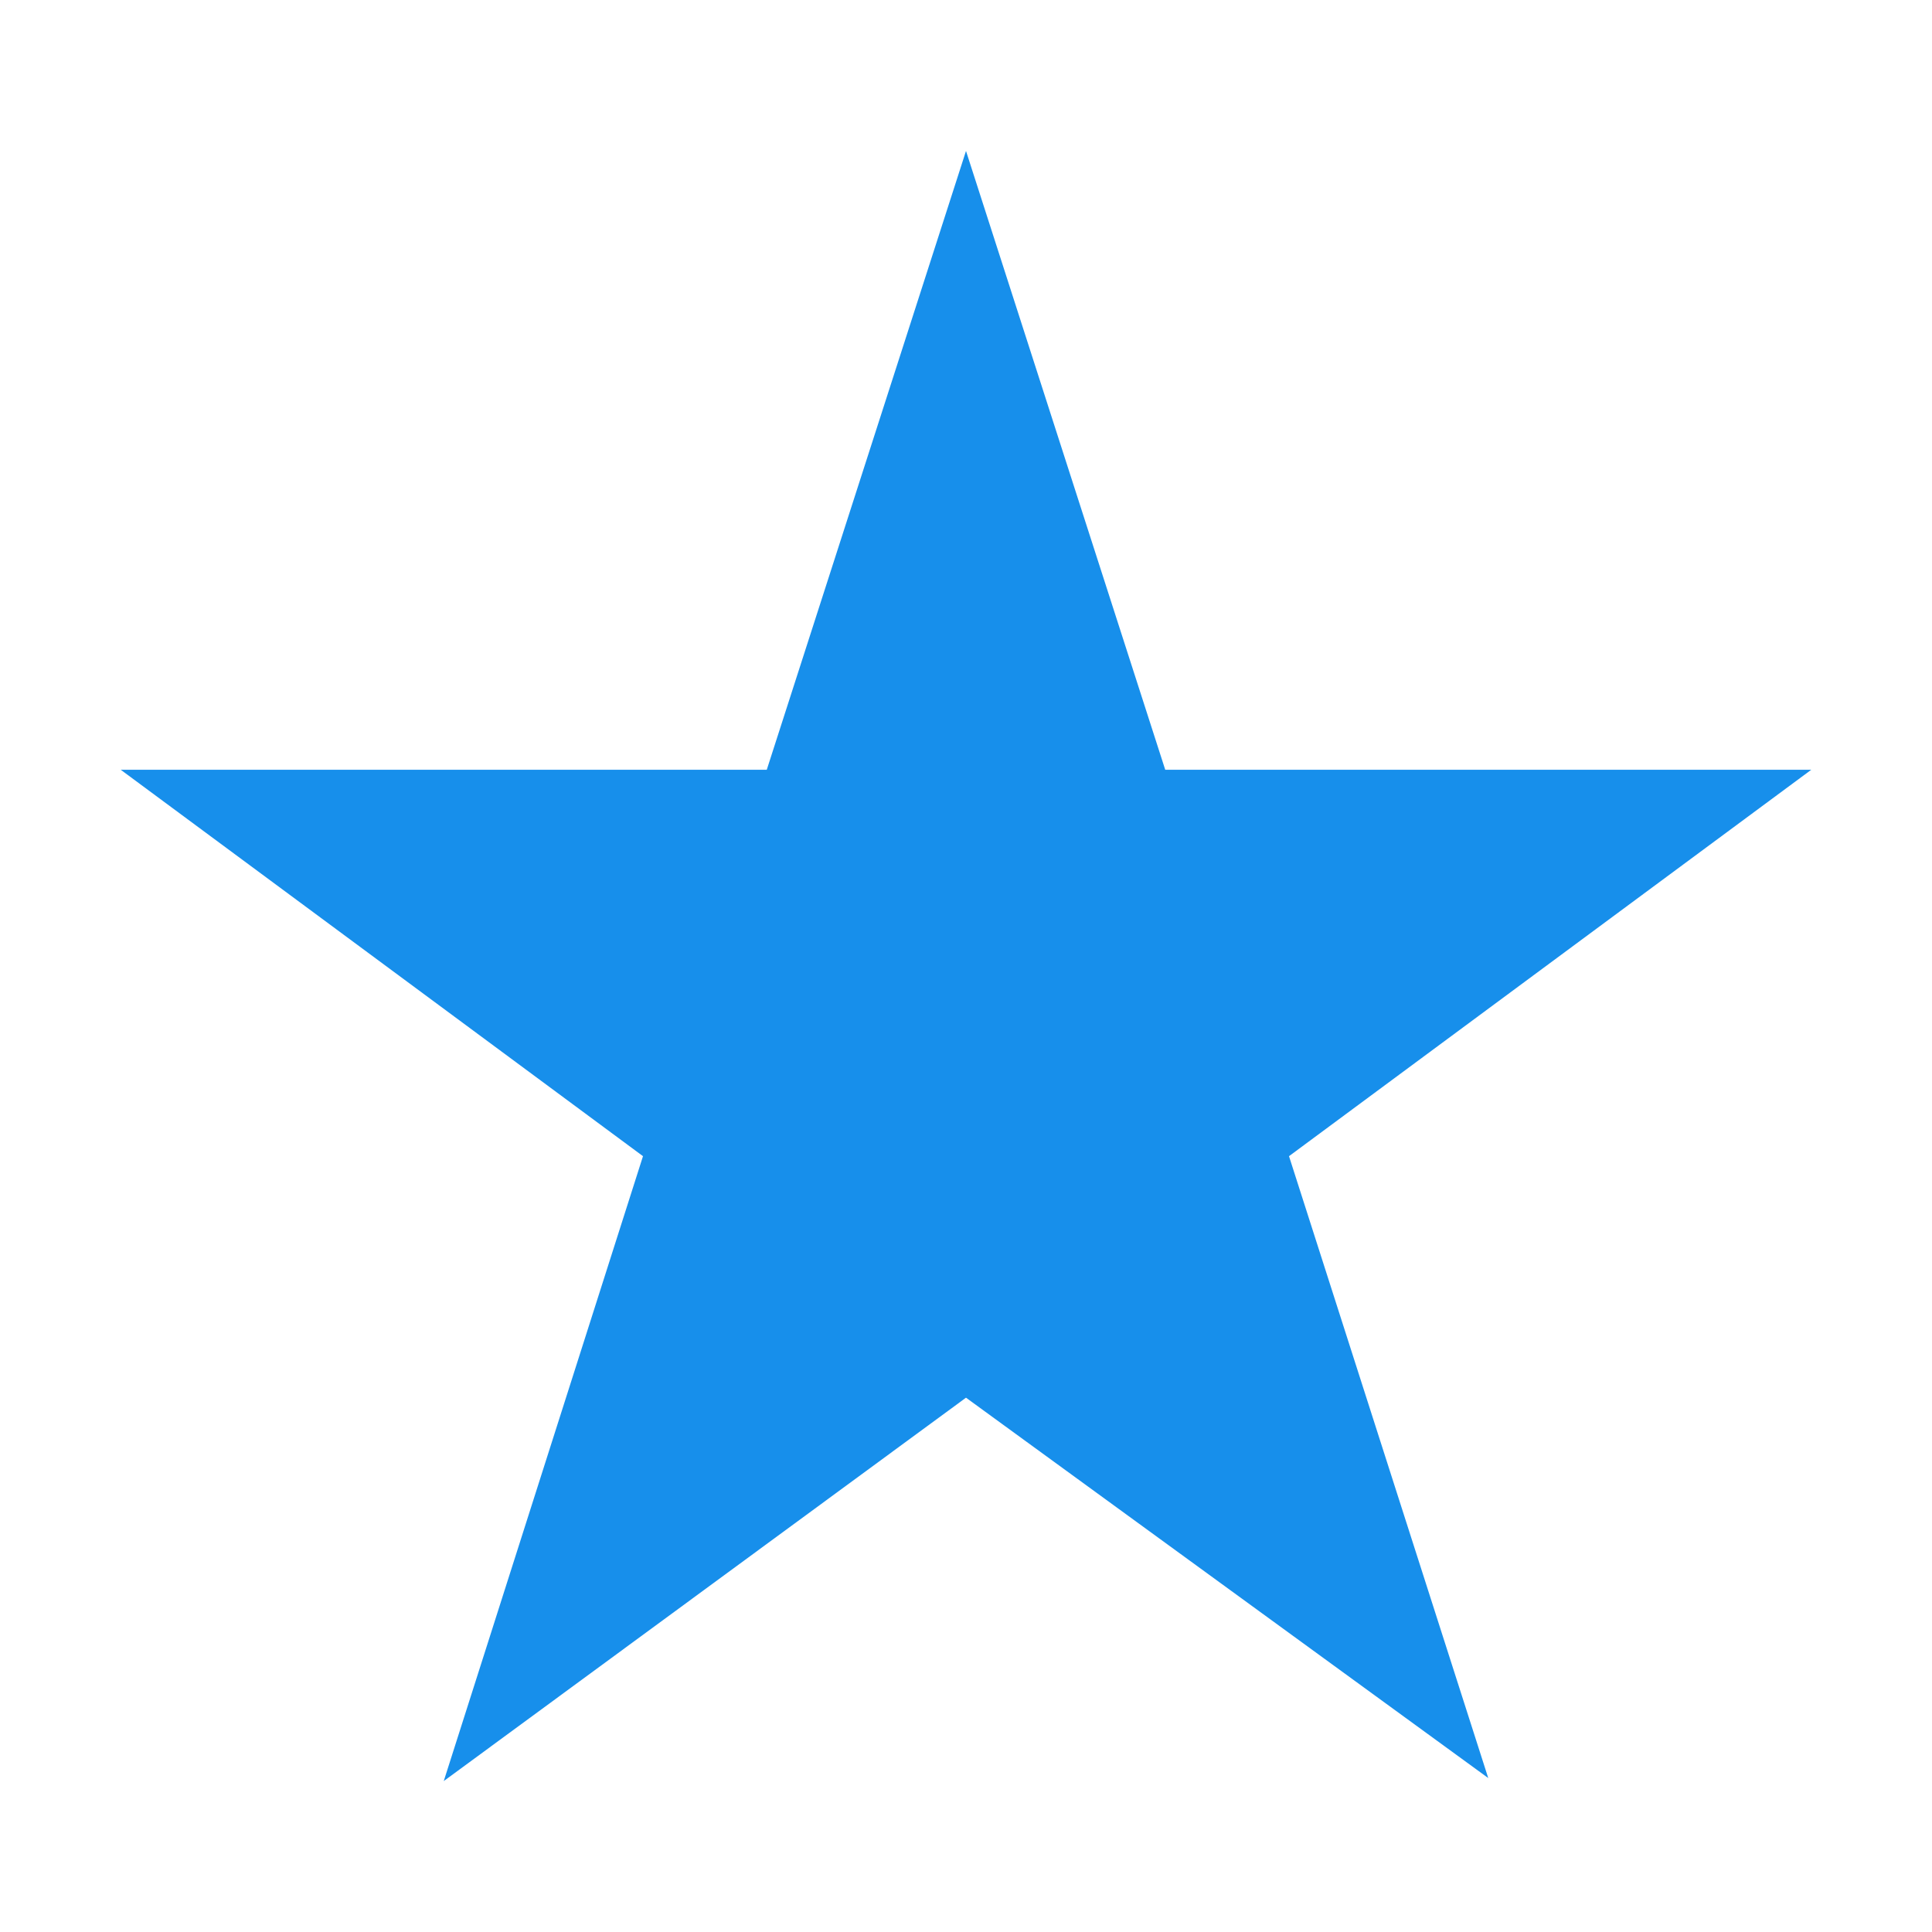
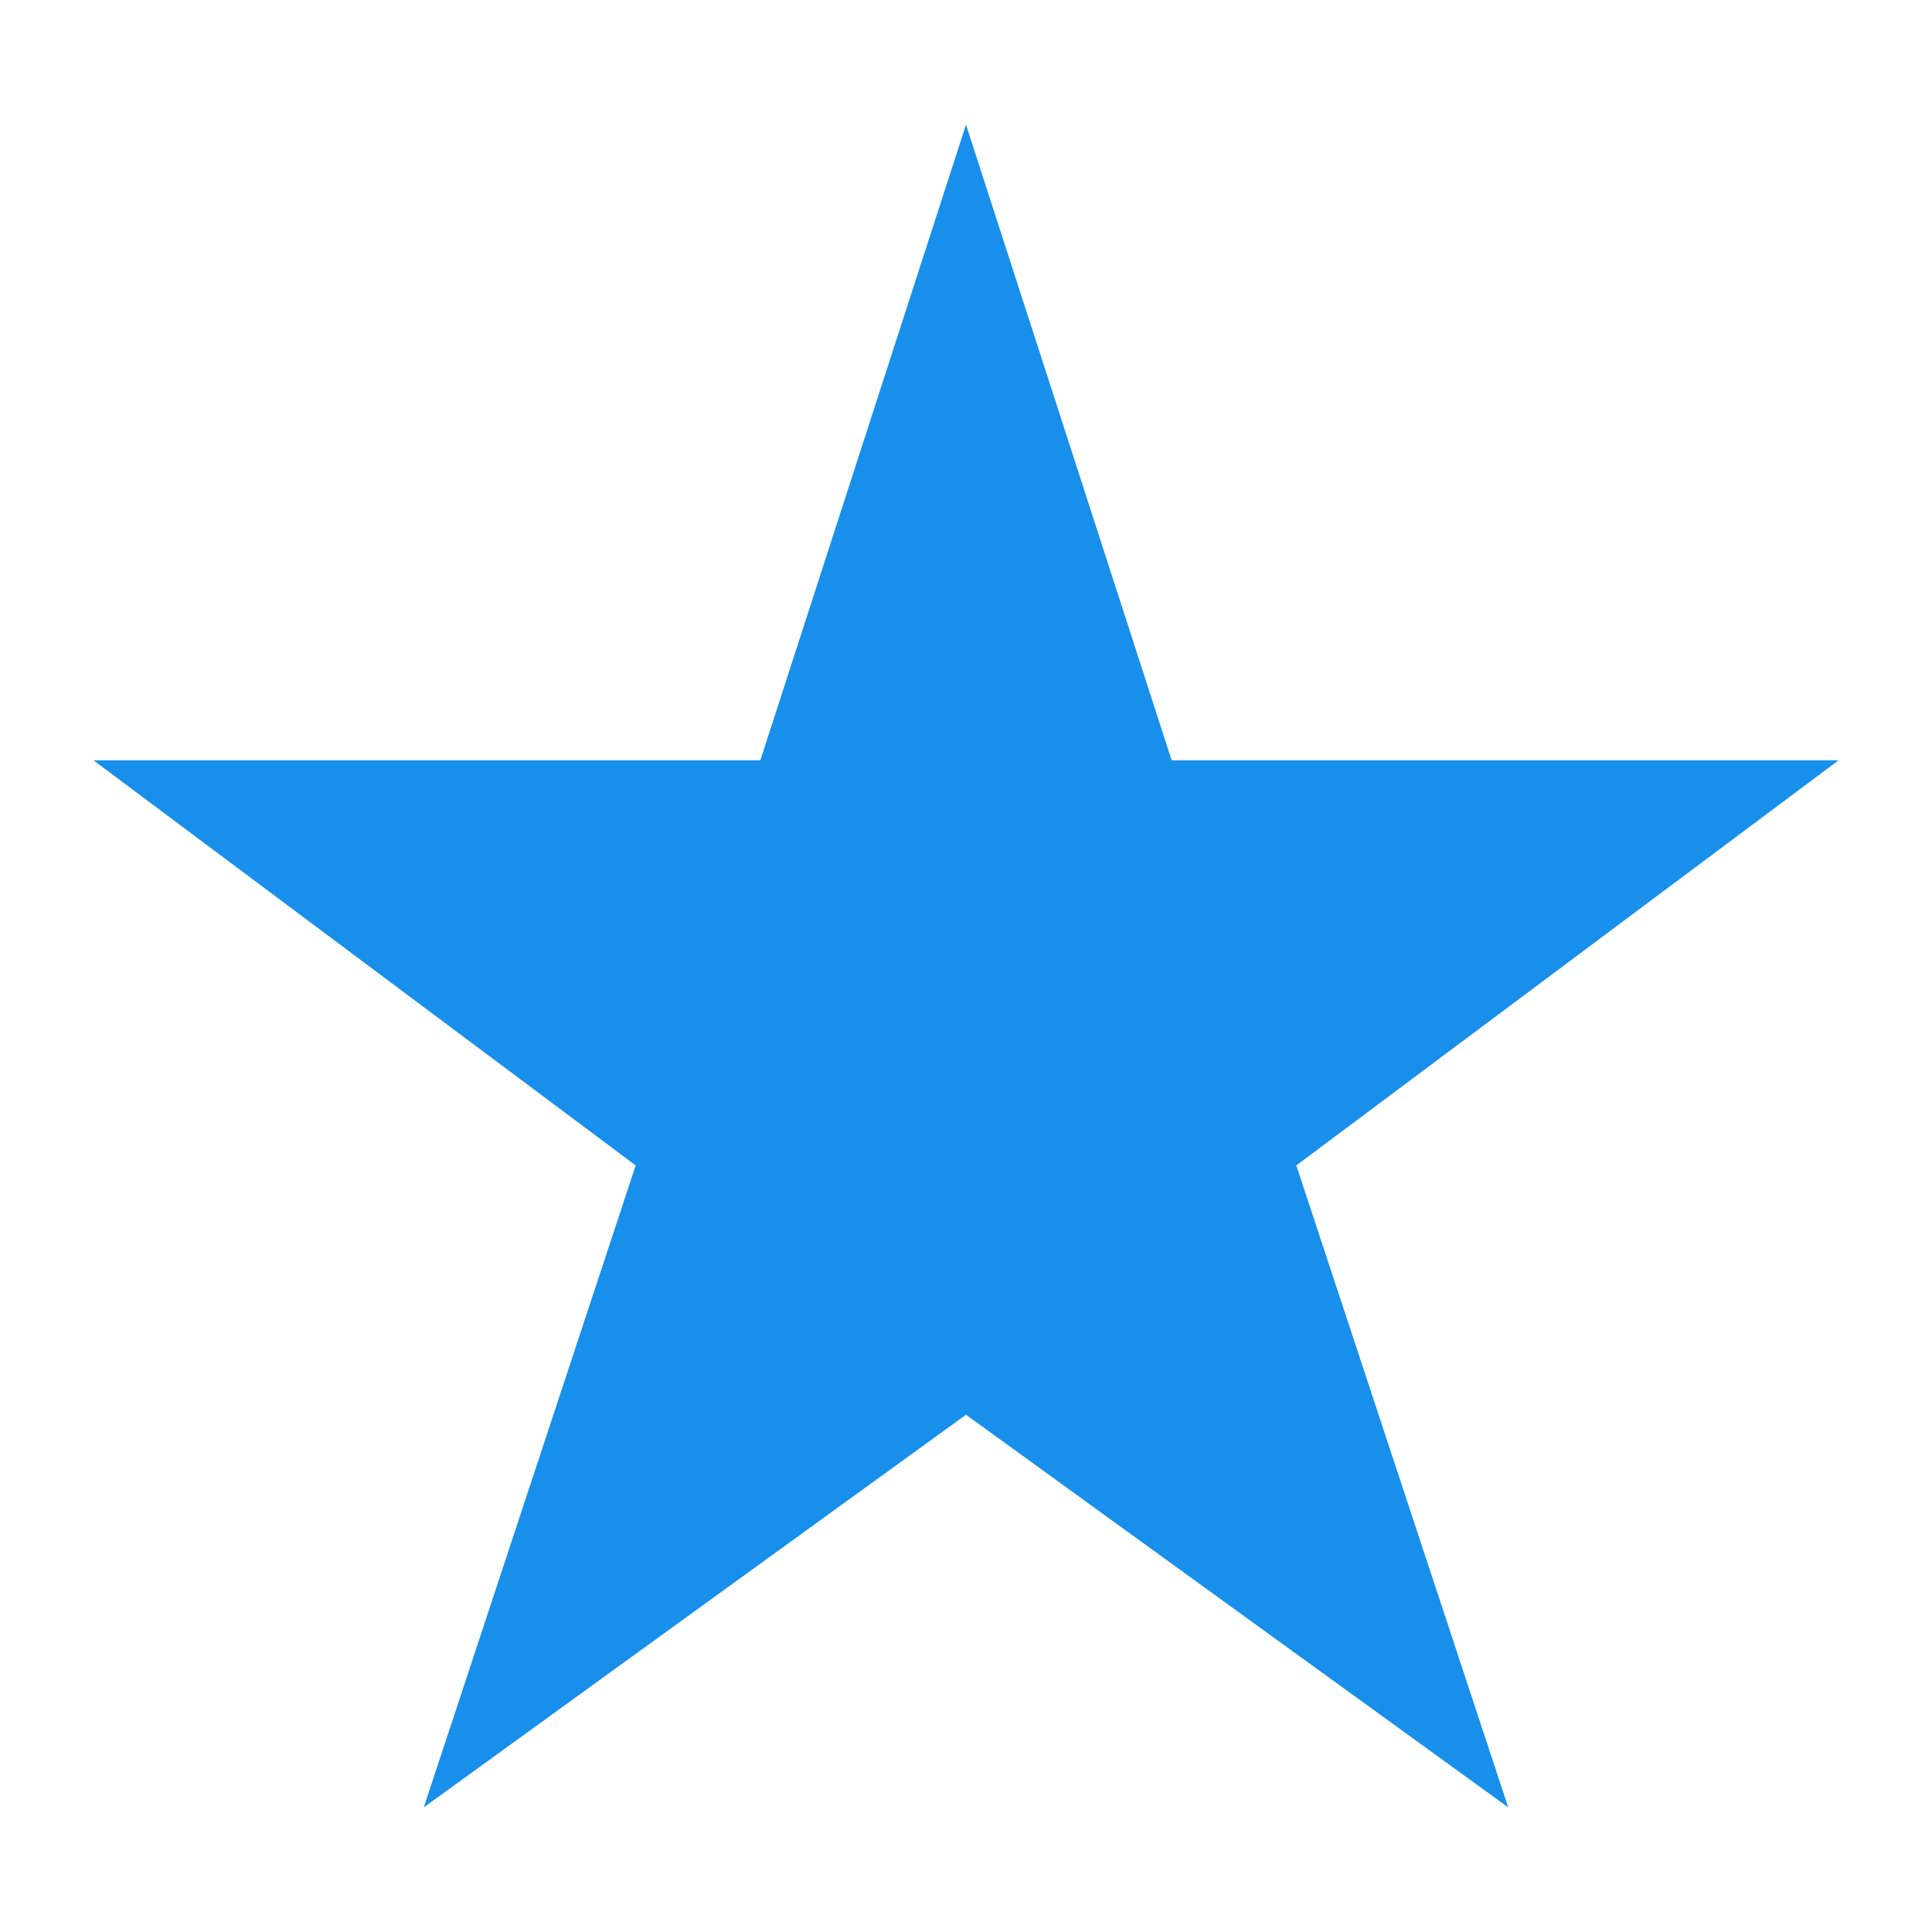
- <svg xmlns="http://www.w3.org/2000/svg" version="1.1" id="Layer_1" x="0px" y="0px" viewBox="0 0 64 64" enable-background="new 0 0 64 64" xml:space="preserve">
-   <polygon fill="#178FEB" points="32,5 38.6,25.5 60,25.5 42.7,38.3 49.3,58.9 32,46.3 14.7,59 21.3,38.3 4,25.5 25.4,25.5 " />
+ <svg xmlns="http://www.w3.org/2000/svg" version="1.1" id="Layer_1" x="0px" y="0px" viewBox="0 0 31 31" enable-background="new 0 0 31 31" xml:space="preserve">
+   <g>
+     <polygon fill="#178FEB" points="15.5,2 18.8,12.2 29.5,12.2 20.8,18.7 24.2,29 15.5,22.7 6.8,29 10.2,18.7 1.5,12.2 12.2,12.2  " />
+   </g>
</svg>
